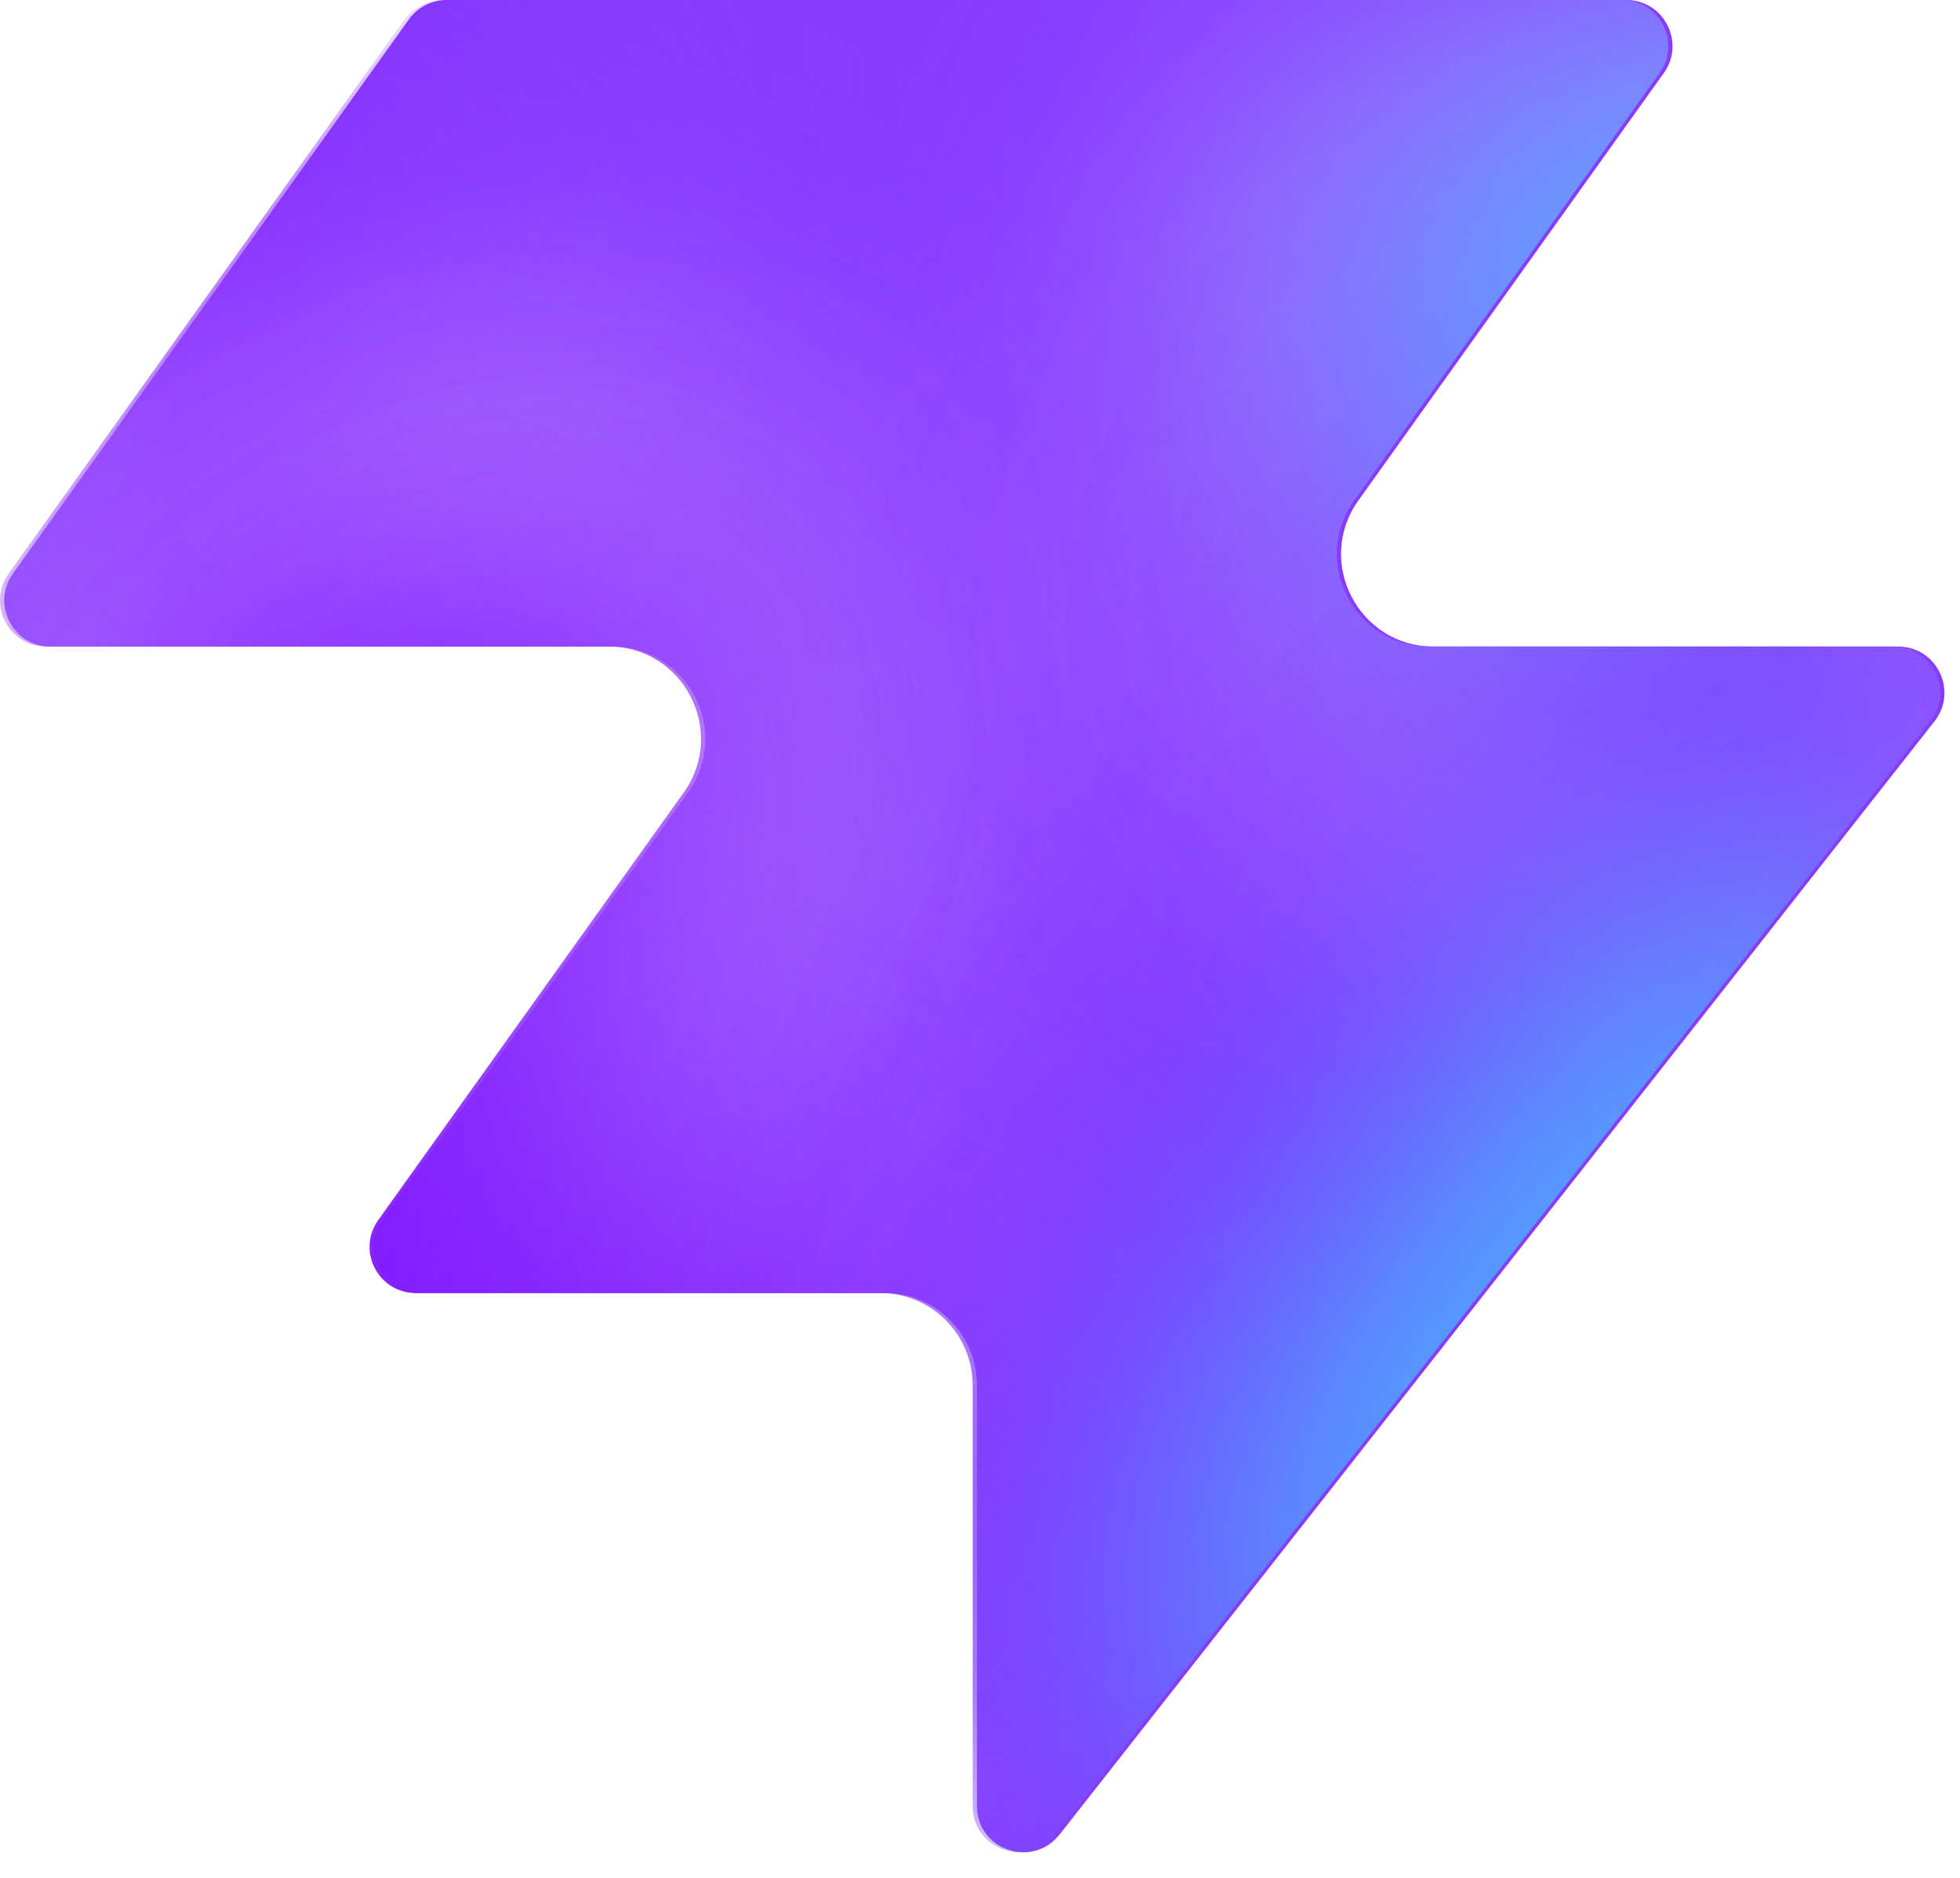
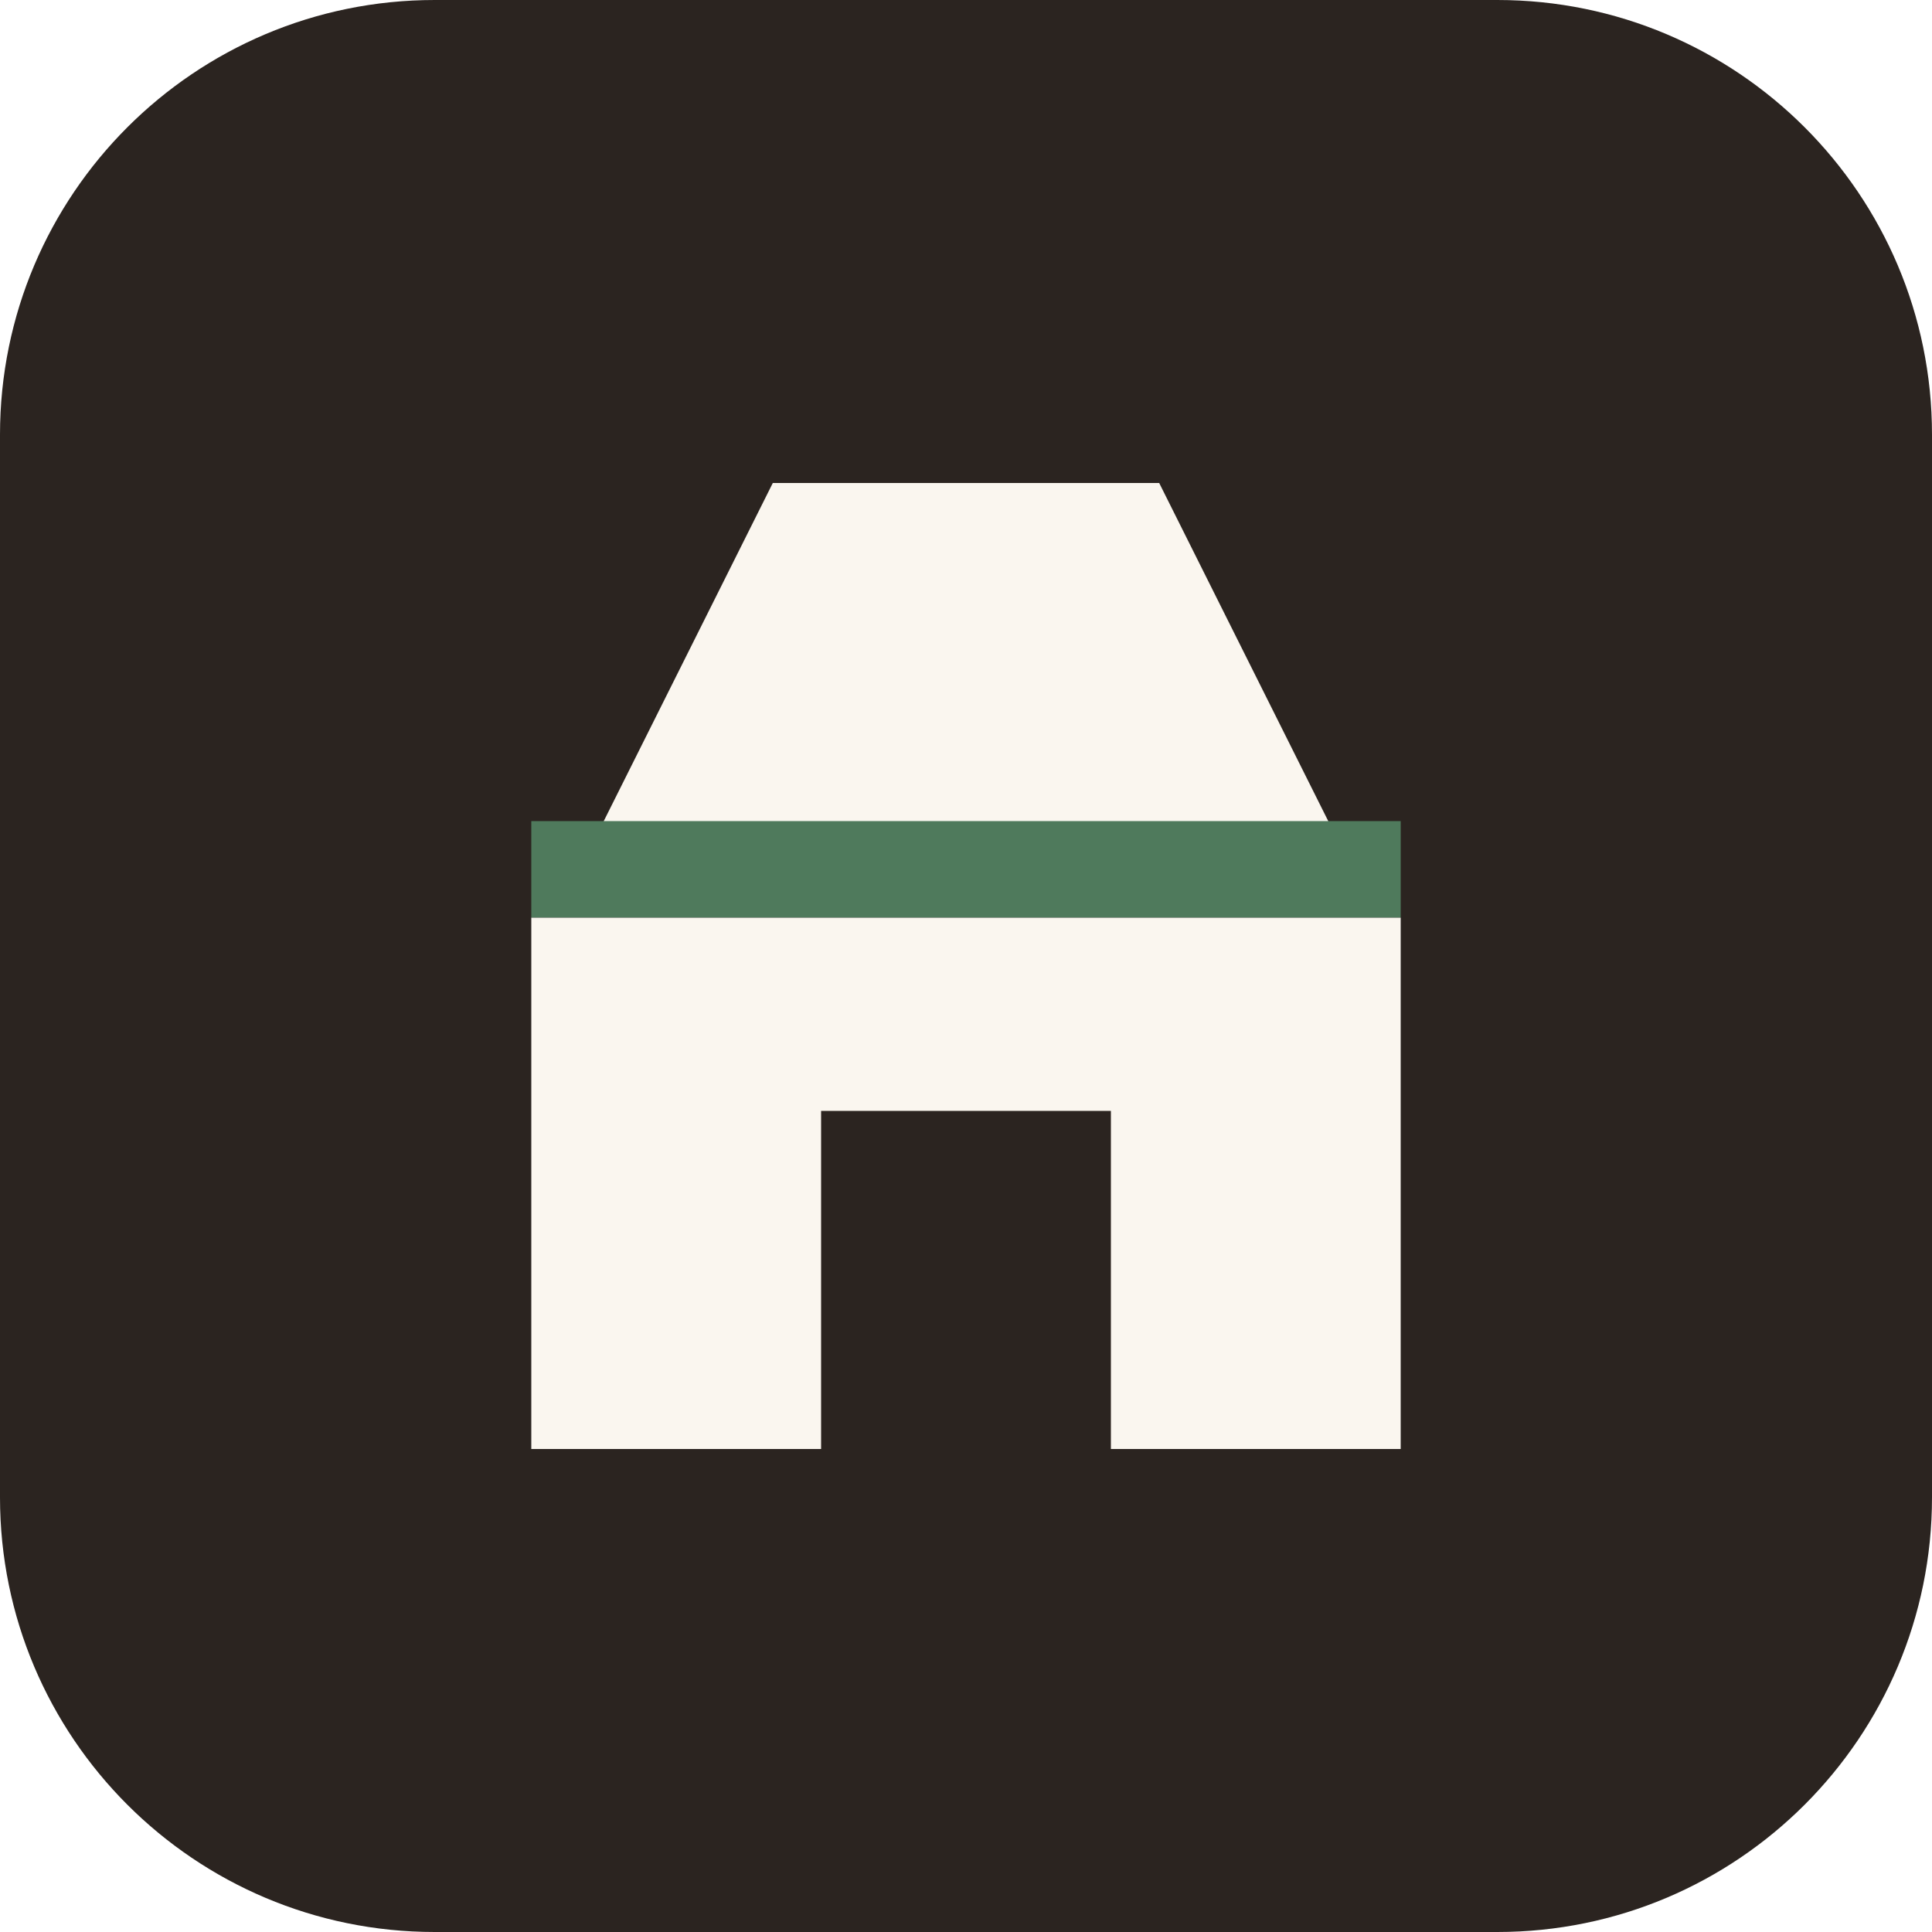
- <svg xmlns="http://www.w3.org/2000/svg" width="48" height="46" fill="none" viewBox="0 0 48 46">
-   <path fill="#863bff" d="M25.946 44.938c-.664.845-2.021.375-2.021-.698V33.937a2.26 2.26 0 0 0-2.262-2.262H10.287c-.92 0-1.456-1.04-.92-1.788l7.48-10.471c1.07-1.497 0-3.578-1.842-3.578H1.237c-.92 0-1.456-1.04-.92-1.788L10.013.474c.214-.297.556-.474.92-.474h28.894c.92 0 1.456 1.04.92 1.788l-7.48 10.471c-1.07 1.498 0 3.579 1.842 3.579h11.377c.943 0 1.473 1.088.89 1.83L25.947 44.94z" style="fill:#863bff;fill:color(display-p3 .525 .23 1);fill-opacity:1" />
-   <mask id="a" width="48" height="46" x="0" y="0" maskUnits="userSpaceOnUse" style="mask-type:alpha">
-     <path fill="#000" d="M25.842 44.938c-.664.844-2.021.375-2.021-.698V33.937a2.26 2.26 0 0 0-2.262-2.262H10.183c-.92 0-1.456-1.04-.92-1.788l7.48-10.471c1.07-1.498 0-3.579-1.842-3.579H1.133c-.92 0-1.456-1.04-.92-1.787L9.91.473c.214-.297.556-.474.92-.474h28.894c.92 0 1.456 1.04.92 1.788l-7.48 10.471c-1.07 1.498 0 3.578 1.842 3.578h11.377c.943 0 1.473 1.088.89 1.832L25.843 44.94z" style="fill:#000;fill-opacity:1" />
-   </mask>
-   <g mask="url(#a)">
-     <g filter="url(#b)">
-       <ellipse cx="5.508" cy="14.704" fill="#ede6ff" rx="5.508" ry="14.704" style="fill:#ede6ff;fill:color(display-p3 .927 .903 1);fill-opacity:1" transform="matrix(.00324 1 1 -.00324 -4.47 31.516)" />
-     </g>
-     <g filter="url(#c)">
-       <ellipse cx="10.399" cy="29.851" fill="#ede6ff" rx="10.399" ry="29.851" style="fill:#ede6ff;fill:color(display-p3 .927 .903 1);fill-opacity:1" transform="matrix(.00324 1 1 -.00324 -39.328 7.883)" />
-     </g>
-     <g filter="url(#d)">
-       <ellipse cx="5.508" cy="30.487" fill="#7e14ff" rx="5.508" ry="30.487" style="fill:#7e14ff;fill:color(display-p3 .492 .077 1);fill-opacity:1" transform="rotate(89.814 -25.913 -14.639)scale(1 -1)" />
-     </g>
-     <g filter="url(#e)">
-       <ellipse cx="5.508" cy="30.599" fill="#7e14ff" rx="5.508" ry="30.599" style="fill:#7e14ff;fill:color(display-p3 .492 .077 1);fill-opacity:1" transform="rotate(89.814 -32.644 -3.334)scale(1 -1)" />
-     </g>
-     <g filter="url(#f)">
-       <ellipse cx="5.508" cy="30.599" fill="#7e14ff" rx="5.508" ry="30.599" style="fill:#7e14ff;fill:color(display-p3 .492 .077 1);fill-opacity:1" transform="matrix(.00324 1 1 -.00324 -34.34 30.47)" />
-     </g>
-     <g filter="url(#g)">
-       <ellipse cx="14.072" cy="22.078" fill="#ede6ff" rx="14.072" ry="22.078" style="fill:#ede6ff;fill:color(display-p3 .927 .903 1);fill-opacity:1" transform="rotate(93.35 24.506 48.493)scale(-1 1)" />
-     </g>
-     <g filter="url(#h)">
-       <ellipse cx="3.47" cy="21.501" fill="#7e14ff" rx="3.47" ry="21.501" style="fill:#7e14ff;fill:color(display-p3 .492 .077 1);fill-opacity:1" transform="rotate(89.009 28.708 47.59)scale(-1 1)" />
-     </g>
-     <g filter="url(#i)">
-       <ellipse cx="3.47" cy="21.501" fill="#7e14ff" rx="3.47" ry="21.501" style="fill:#7e14ff;fill:color(display-p3 .492 .077 1);fill-opacity:1" transform="rotate(89.009 28.708 47.59)scale(-1 1)" />
-     </g>
-     <g filter="url(#j)">
-       <ellipse cx=".387" cy="8.972" fill="#7e14ff" rx="4.407" ry="29.108" style="fill:#7e14ff;fill:color(display-p3 .492 .077 1);fill-opacity:1" transform="rotate(39.51 .387 8.972)" />
-     </g>
-     <g filter="url(#k)">
-       <ellipse cx="47.523" cy="-6.092" fill="#7e14ff" rx="4.407" ry="29.108" style="fill:#7e14ff;fill:color(display-p3 .492 .077 1);fill-opacity:1" transform="rotate(37.892 47.523 -6.092)" />
-     </g>
-     <g filter="url(#l)">
-       <ellipse cx="41.412" cy="6.333" fill="#47bfff" rx="5.971" ry="9.665" style="fill:#47bfff;fill:color(display-p3 .28 .748 1);fill-opacity:1" transform="rotate(37.892 41.412 6.333)" />
-     </g>
-     <g filter="url(#m)">
-       <ellipse cx="-1.879" cy="38.332" fill="#7e14ff" rx="4.407" ry="29.108" style="fill:#7e14ff;fill:color(display-p3 .492 .077 1);fill-opacity:1" transform="rotate(37.892 -1.88 38.332)" />
-     </g>
-     <g filter="url(#n)">
-       <ellipse cx="-1.879" cy="38.332" fill="#7e14ff" rx="4.407" ry="29.108" style="fill:#7e14ff;fill:color(display-p3 .492 .077 1);fill-opacity:1" transform="rotate(37.892 -1.88 38.332)" />
-     </g>
-     <g filter="url(#o)">
-       <ellipse cx="35.651" cy="29.907" fill="#7e14ff" rx="4.407" ry="29.108" style="fill:#7e14ff;fill:color(display-p3 .492 .077 1);fill-opacity:1" transform="rotate(37.892 35.651 29.907)" />
-     </g>
-     <g filter="url(#p)">
-       <ellipse cx="38.418" cy="32.4" fill="#47bfff" rx="5.971" ry="15.297" style="fill:#47bfff;fill:color(display-p3 .28 .748 1);fill-opacity:1" transform="rotate(37.892 38.418 32.4)" />
-     </g>
-   </g>
-   <defs>
-     <filter id="b" width="60.045" height="41.654" x="-19.77" y="16.149" color-interpolation-filters="sRGB" filterUnits="userSpaceOnUse">
-       <feFlood flood-opacity="0" result="BackgroundImageFix" />
-       <feBlend in="SourceGraphic" in2="BackgroundImageFix" result="shape" />
-       <feGaussianBlur result="effect1_foregroundBlur_2002_17158" stdDeviation="7.659" />
-     </filter>
-     <filter id="c" width="90.34" height="51.437" x="-54.613" y="-7.533" color-interpolation-filters="sRGB" filterUnits="userSpaceOnUse">
-       <feFlood flood-opacity="0" result="BackgroundImageFix" />
-       <feBlend in="SourceGraphic" in2="BackgroundImageFix" result="shape" />
-       <feGaussianBlur result="effect1_foregroundBlur_2002_17158" stdDeviation="7.659" />
-     </filter>
-     <filter id="d" width="79.355" height="29.4" x="-49.64" y="2.03" color-interpolation-filters="sRGB" filterUnits="userSpaceOnUse">
-       <feFlood flood-opacity="0" result="BackgroundImageFix" />
-       <feBlend in="SourceGraphic" in2="BackgroundImageFix" result="shape" />
-       <feGaussianBlur result="effect1_foregroundBlur_2002_17158" stdDeviation="4.596" />
-     </filter>
-     <filter id="e" width="79.579" height="29.4" x="-45.045" y="20.029" color-interpolation-filters="sRGB" filterUnits="userSpaceOnUse">
-       <feFlood flood-opacity="0" result="BackgroundImageFix" />
-       <feBlend in="SourceGraphic" in2="BackgroundImageFix" result="shape" />
-       <feGaussianBlur result="effect1_foregroundBlur_2002_17158" stdDeviation="4.596" />
-     </filter>
-     <filter id="f" width="79.579" height="29.4" x="-43.513" y="21.178" color-interpolation-filters="sRGB" filterUnits="userSpaceOnUse">
-       <feFlood flood-opacity="0" result="BackgroundImageFix" />
-       <feBlend in="SourceGraphic" in2="BackgroundImageFix" result="shape" />
-       <feGaussianBlur result="effect1_foregroundBlur_2002_17158" stdDeviation="4.596" />
-     </filter>
-     <filter id="g" width="74.749" height="58.852" x="15.756" y="-17.901" color-interpolation-filters="sRGB" filterUnits="userSpaceOnUse">
-       <feFlood flood-opacity="0" result="BackgroundImageFix" />
-       <feBlend in="SourceGraphic" in2="BackgroundImageFix" result="shape" />
-       <feGaussianBlur result="effect1_foregroundBlur_2002_17158" stdDeviation="7.659" />
-     </filter>
-     <filter id="h" width="61.377" height="25.362" x="23.548" y="2.284" color-interpolation-filters="sRGB" filterUnits="userSpaceOnUse">
-       <feFlood flood-opacity="0" result="BackgroundImageFix" />
-       <feBlend in="SourceGraphic" in2="BackgroundImageFix" result="shape" />
-       <feGaussianBlur result="effect1_foregroundBlur_2002_17158" stdDeviation="4.596" />
-     </filter>
-     <filter id="i" width="61.377" height="25.362" x="23.548" y="2.284" color-interpolation-filters="sRGB" filterUnits="userSpaceOnUse">
-       <feFlood flood-opacity="0" result="BackgroundImageFix" />
-       <feBlend in="SourceGraphic" in2="BackgroundImageFix" result="shape" />
-       <feGaussianBlur result="effect1_foregroundBlur_2002_17158" stdDeviation="4.596" />
-     </filter>
-     <filter id="j" width="56.045" height="63.649" x="-27.636" y="-22.853" color-interpolation-filters="sRGB" filterUnits="userSpaceOnUse">
-       <feFlood flood-opacity="0" result="BackgroundImageFix" />
-       <feBlend in="SourceGraphic" in2="BackgroundImageFix" result="shape" />
-       <feGaussianBlur result="effect1_foregroundBlur_2002_17158" stdDeviation="4.596" />
-     </filter>
-     <filter id="k" width="54.814" height="64.646" x="20.116" y="-38.415" color-interpolation-filters="sRGB" filterUnits="userSpaceOnUse">
-       <feFlood flood-opacity="0" result="BackgroundImageFix" />
-       <feBlend in="SourceGraphic" in2="BackgroundImageFix" result="shape" />
-       <feGaussianBlur result="effect1_foregroundBlur_2002_17158" stdDeviation="4.596" />
-     </filter>
-     <filter id="l" width="33.541" height="35.313" x="24.641" y="-11.323" color-interpolation-filters="sRGB" filterUnits="userSpaceOnUse">
-       <feFlood flood-opacity="0" result="BackgroundImageFix" />
-       <feBlend in="SourceGraphic" in2="BackgroundImageFix" result="shape" />
-       <feGaussianBlur result="effect1_foregroundBlur_2002_17158" stdDeviation="4.596" />
-     </filter>
-     <filter id="m" width="54.814" height="64.646" x="-29.286" y="6.009" color-interpolation-filters="sRGB" filterUnits="userSpaceOnUse">
-       <feFlood flood-opacity="0" result="BackgroundImageFix" />
-       <feBlend in="SourceGraphic" in2="BackgroundImageFix" result="shape" />
-       <feGaussianBlur result="effect1_foregroundBlur_2002_17158" stdDeviation="4.596" />
-     </filter>
-     <filter id="n" width="54.814" height="64.646" x="-29.286" y="6.009" color-interpolation-filters="sRGB" filterUnits="userSpaceOnUse">
-       <feFlood flood-opacity="0" result="BackgroundImageFix" />
-       <feBlend in="SourceGraphic" in2="BackgroundImageFix" result="shape" />
-       <feGaussianBlur result="effect1_foregroundBlur_2002_17158" stdDeviation="4.596" />
-     </filter>
-     <filter id="o" width="54.814" height="64.646" x="8.244" y="-2.416" color-interpolation-filters="sRGB" filterUnits="userSpaceOnUse">
-       <feFlood flood-opacity="0" result="BackgroundImageFix" />
-       <feBlend in="SourceGraphic" in2="BackgroundImageFix" result="shape" />
-       <feGaussianBlur result="effect1_foregroundBlur_2002_17158" stdDeviation="4.596" />
-     </filter>
-     <filter id="p" width="39.409" height="43.623" x="18.713" y="10.588" color-interpolation-filters="sRGB" filterUnits="userSpaceOnUse">
-       <feFlood flood-opacity="0" result="BackgroundImageFix" />
-       <feBlend in="SourceGraphic" in2="BackgroundImageFix" result="shape" />
-       <feGaussianBlur result="effect1_foregroundBlur_2002_17158" stdDeviation="4.596" />
-     </filter>
-   </defs>
+ <svg xmlns="http://www.w3.org/2000/svg" width="40" height="40" viewBox="0 0 40 40">
+   <rect width="40" height="40" rx="9" fill="#2b2420" />
+   <polygon points="12,18 28,18 24,10 16,10" fill="#faf6ef" />
+   <rect x="11" y="17" width="18" height="2" fill="#4f7a5c" />
+   <rect x="11" y="19" width="18" height="11" fill="#faf6ef" />
+   <rect x="17" y="23" width="6" height="7" fill="#2b2420" />
</svg>
